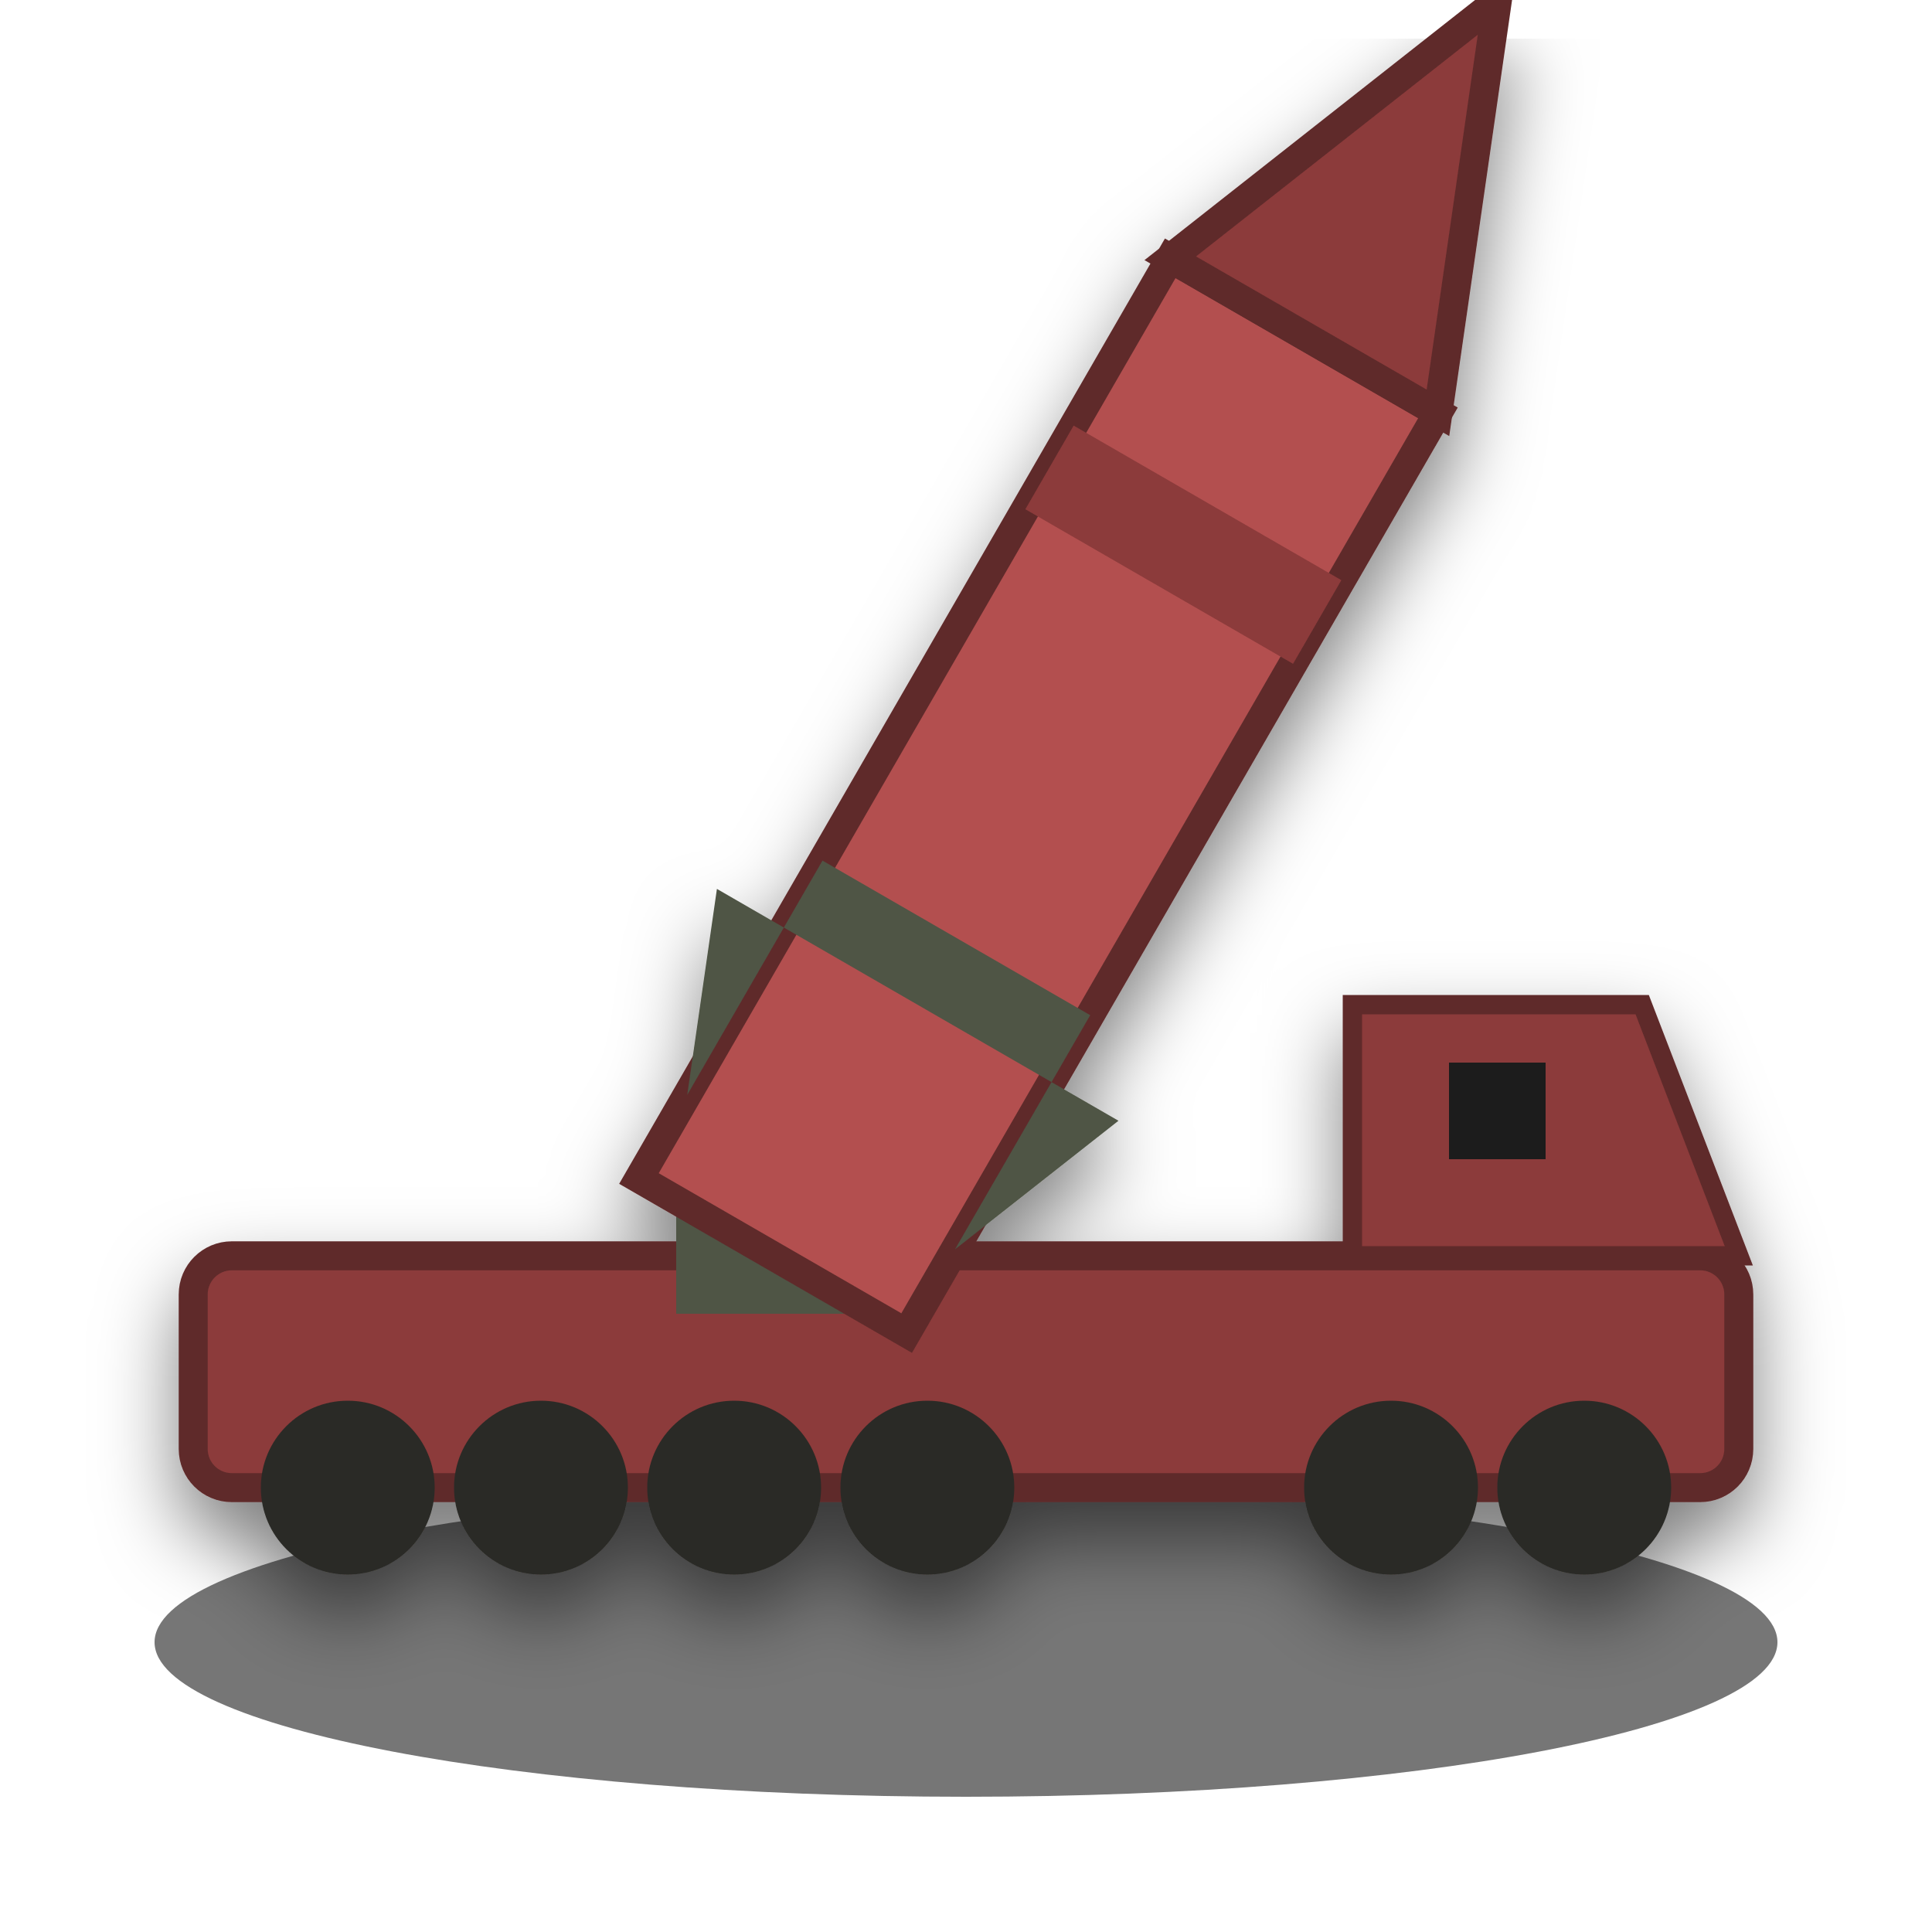
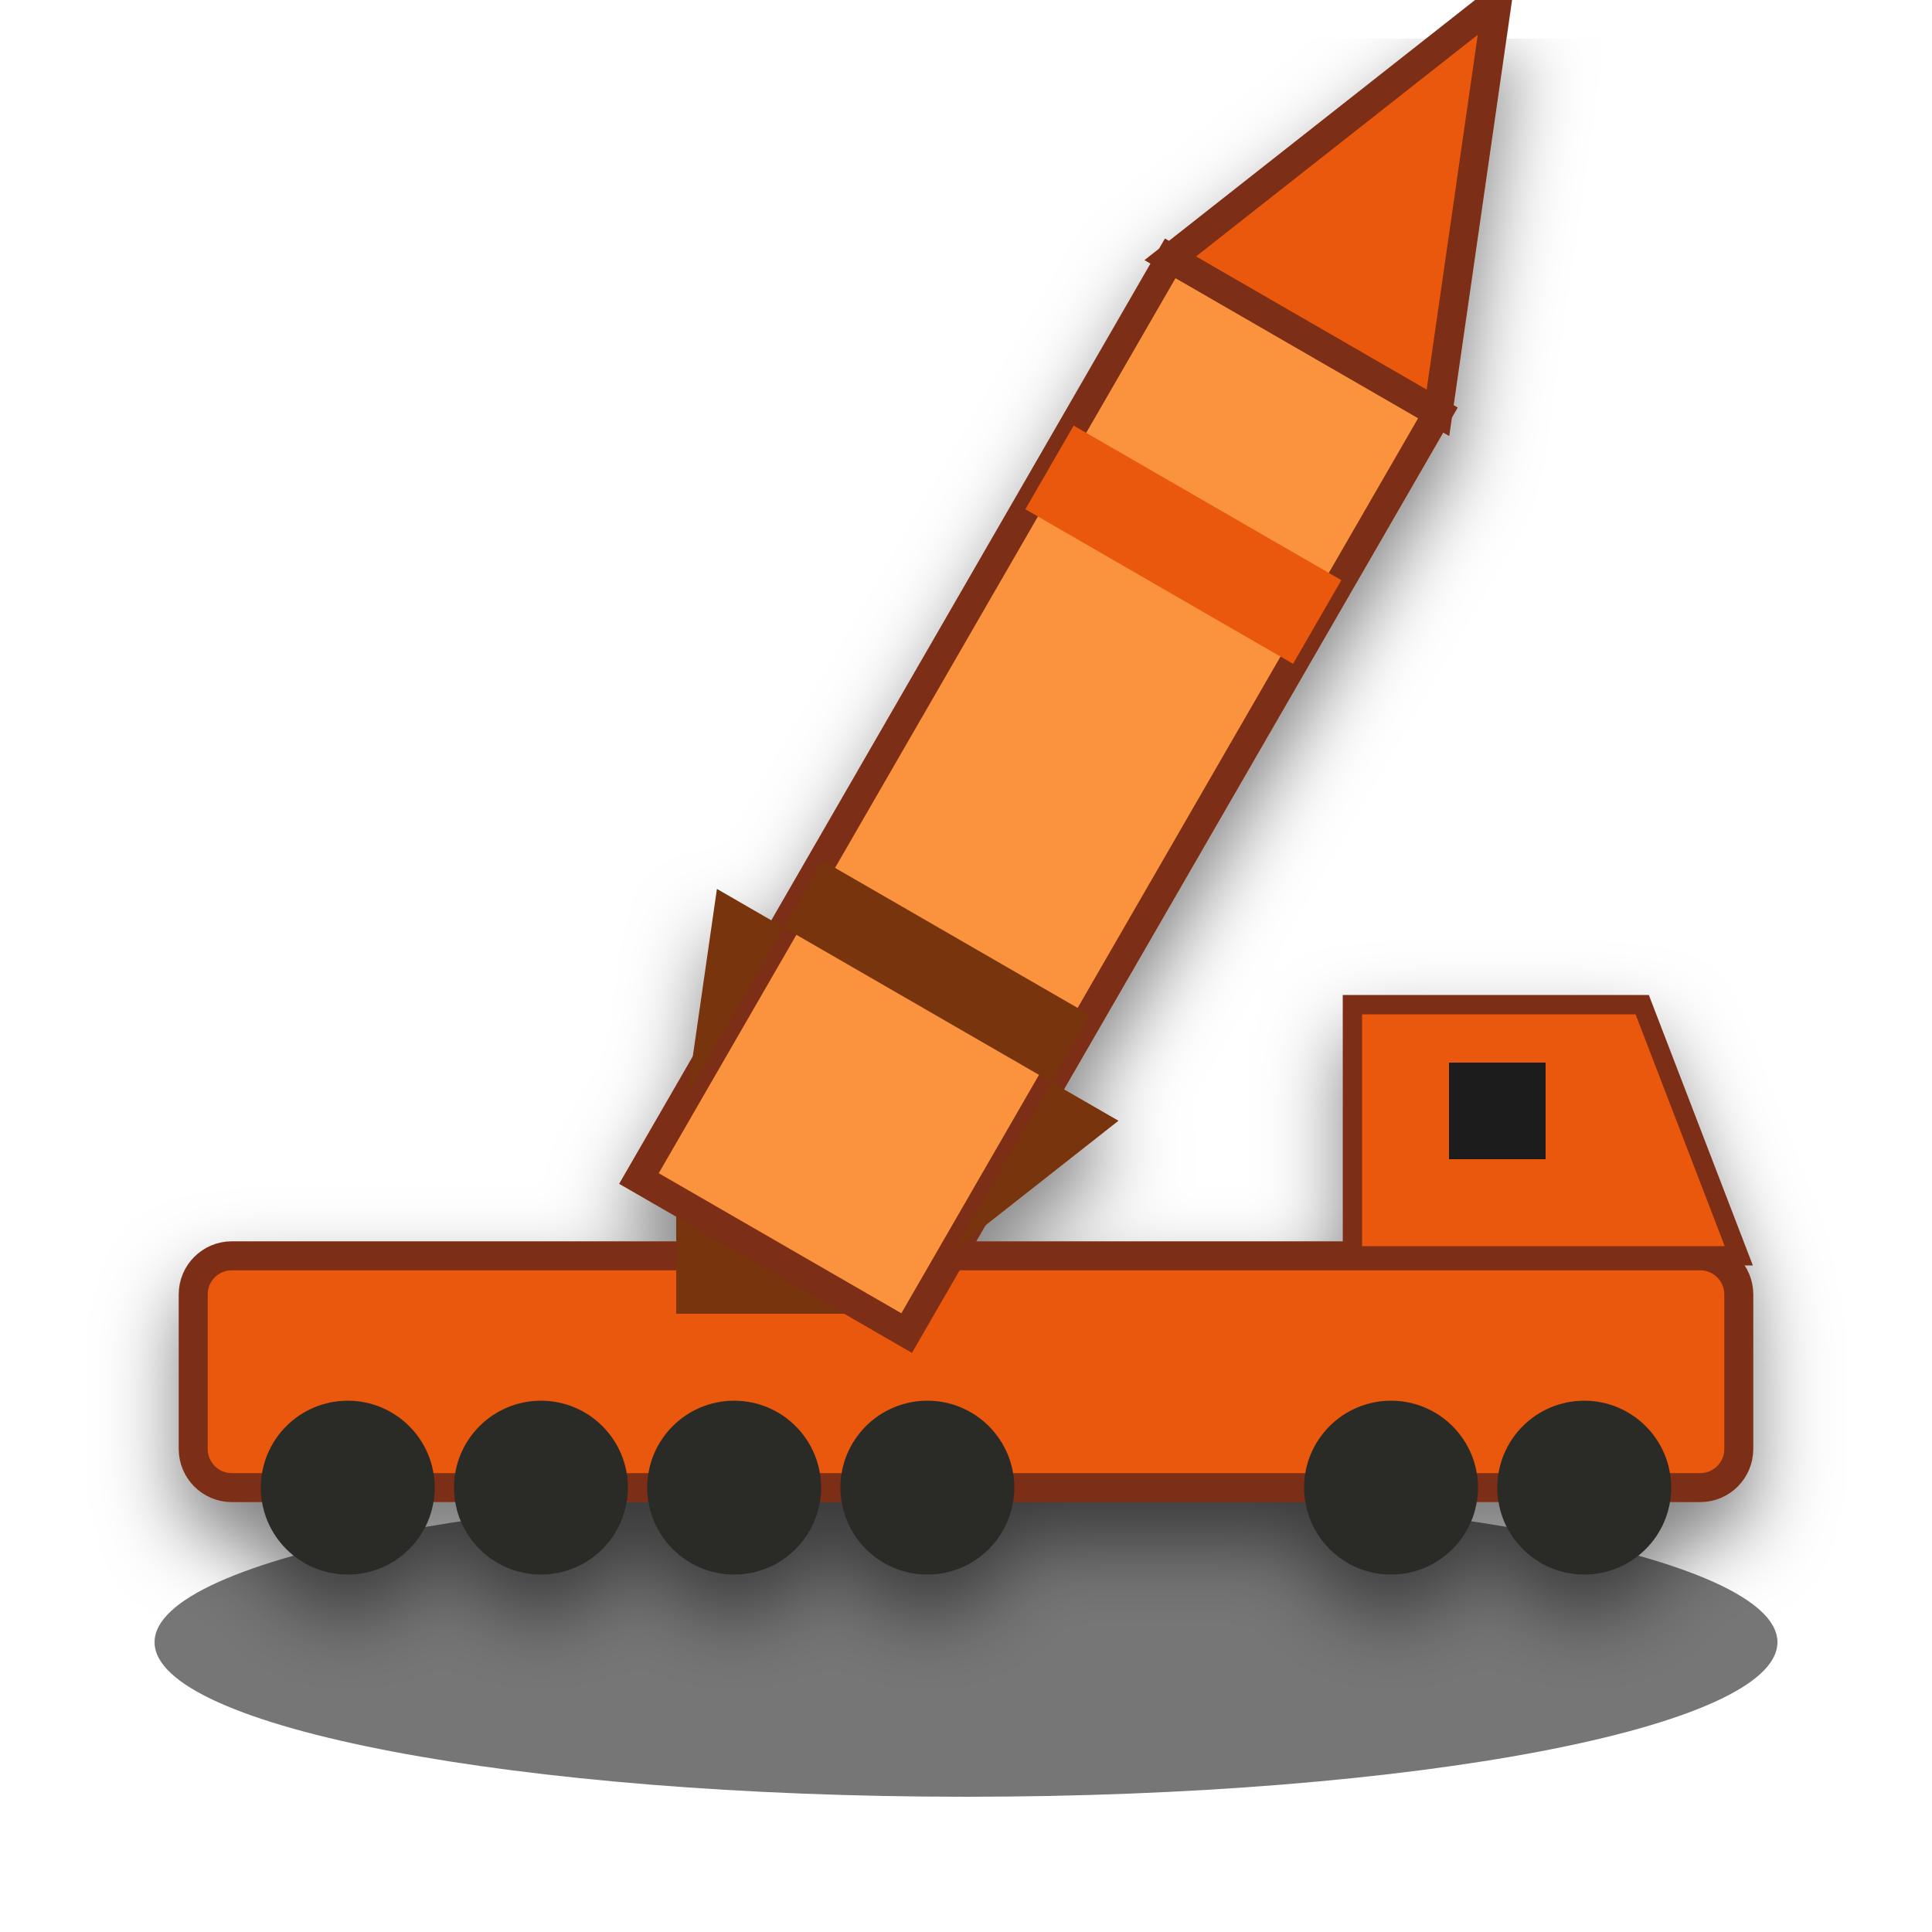
<svg xmlns="http://www.w3.org/2000/svg" viewBox="0 0 100 100">
  <defs>
    <filter id="shadow" x="-20%" y="-20%" width="140%" height="140%">
      <feDropShadow dx="0" dy="2" stdDeviation="2" flood-color="rgba(0,0,0,0.5)" />
    </filter>
  </defs>
  <ellipse cx="50" cy="85" rx="42" ry="8" fill="#1a1a1a" opacity="0.6" />
  <g filter="url(#shadow)">
-     <rect x="10" y="65" width="80" height="12" fill="#8c3a3a" stroke="#5e2b2b" stroke-width="1.5" rx="2" />
+     <rect x="10" y="65" width="80" height="12" fill="#ea580c" stroke="#7c2d12" stroke-width="1.5" rx="2" />
    <circle cx="18" cy="77" r="4.5" fill="#2c2a26" />
    <circle cx="28" cy="77" r="4.5" fill="#2c2a26" />
    <circle cx="38" cy="77" r="4.5" fill="#2c2a26" />
    <circle cx="48" cy="77" r="4.5" fill="#2c2a26" />
    <circle cx="72" cy="77" r="4.5" fill="#2c2a26" />
    <circle cx="82" cy="77" r="4.5" fill="#2c2a26" />
-     <path d="M 70 65 L 70 52 L 85 52 L 90 65 Z" fill="#8c3a3a" stroke="#5e2b2b" stroke-width="1" />
+     <path d="M 70 65 L 70 52 L 85 52 L 90 65 Z" fill="#ea580c" stroke="#7c2d12" stroke-width="1" />
    <rect x="75" y="55" width="5" height="5" fill="#1a1a1a" />
-     <rect x="35" y="60" width="10" height="8" fill="#4f5445" />
+     <rect x="35" y="60" width="10" height="8" fill="#78350f" />
    <g transform="translate(40, 65) rotate(-60)">
-       <rect x="0" y="-8" width="55" height="16" fill="#b35050" stroke="#5e2b2b" stroke-width="1.5" />
-       <rect x="40" y="-8" width="5" height="16" fill="#8c3a3a" />
-       <rect x="15" y="-8" width="4" height="16" fill="#4f5445" />
-       <path d="M 55 -8 L 75 0 L 55 8 Z" fill="#8c3a3a" stroke="#5e2b2b" stroke-width="1.5" />
-       <path d="M 5 -8 L 15 -12 L 15 -8 Z" fill="#4f5445" />
-       <path d="M 5 8 L 15 12 L 15 8 Z" fill="#4f5445" />
+       <rect x="0" y="-8" width="55" height="16" fill="#fb923c" stroke="#7c2d12" stroke-width="1.5" />
+       <rect x="40" y="-8" width="5" height="16" fill="#ea580c" />
+       <rect x="15" y="-8" width="4" height="16" fill="#78350f" />
+       <path d="M 55 -8 L 75 0 L 55 8 Z" fill="#ea580c" stroke="#7c2d12" stroke-width="1.5" />
+       <path d="M 5 -8 L 15 -12 L 15 -8 Z" fill="#78350f" />
+       <path d="M 5 8 L 15 12 L 15 8 Z" fill="#78350f" />
    </g>
  </g>
</svg>
